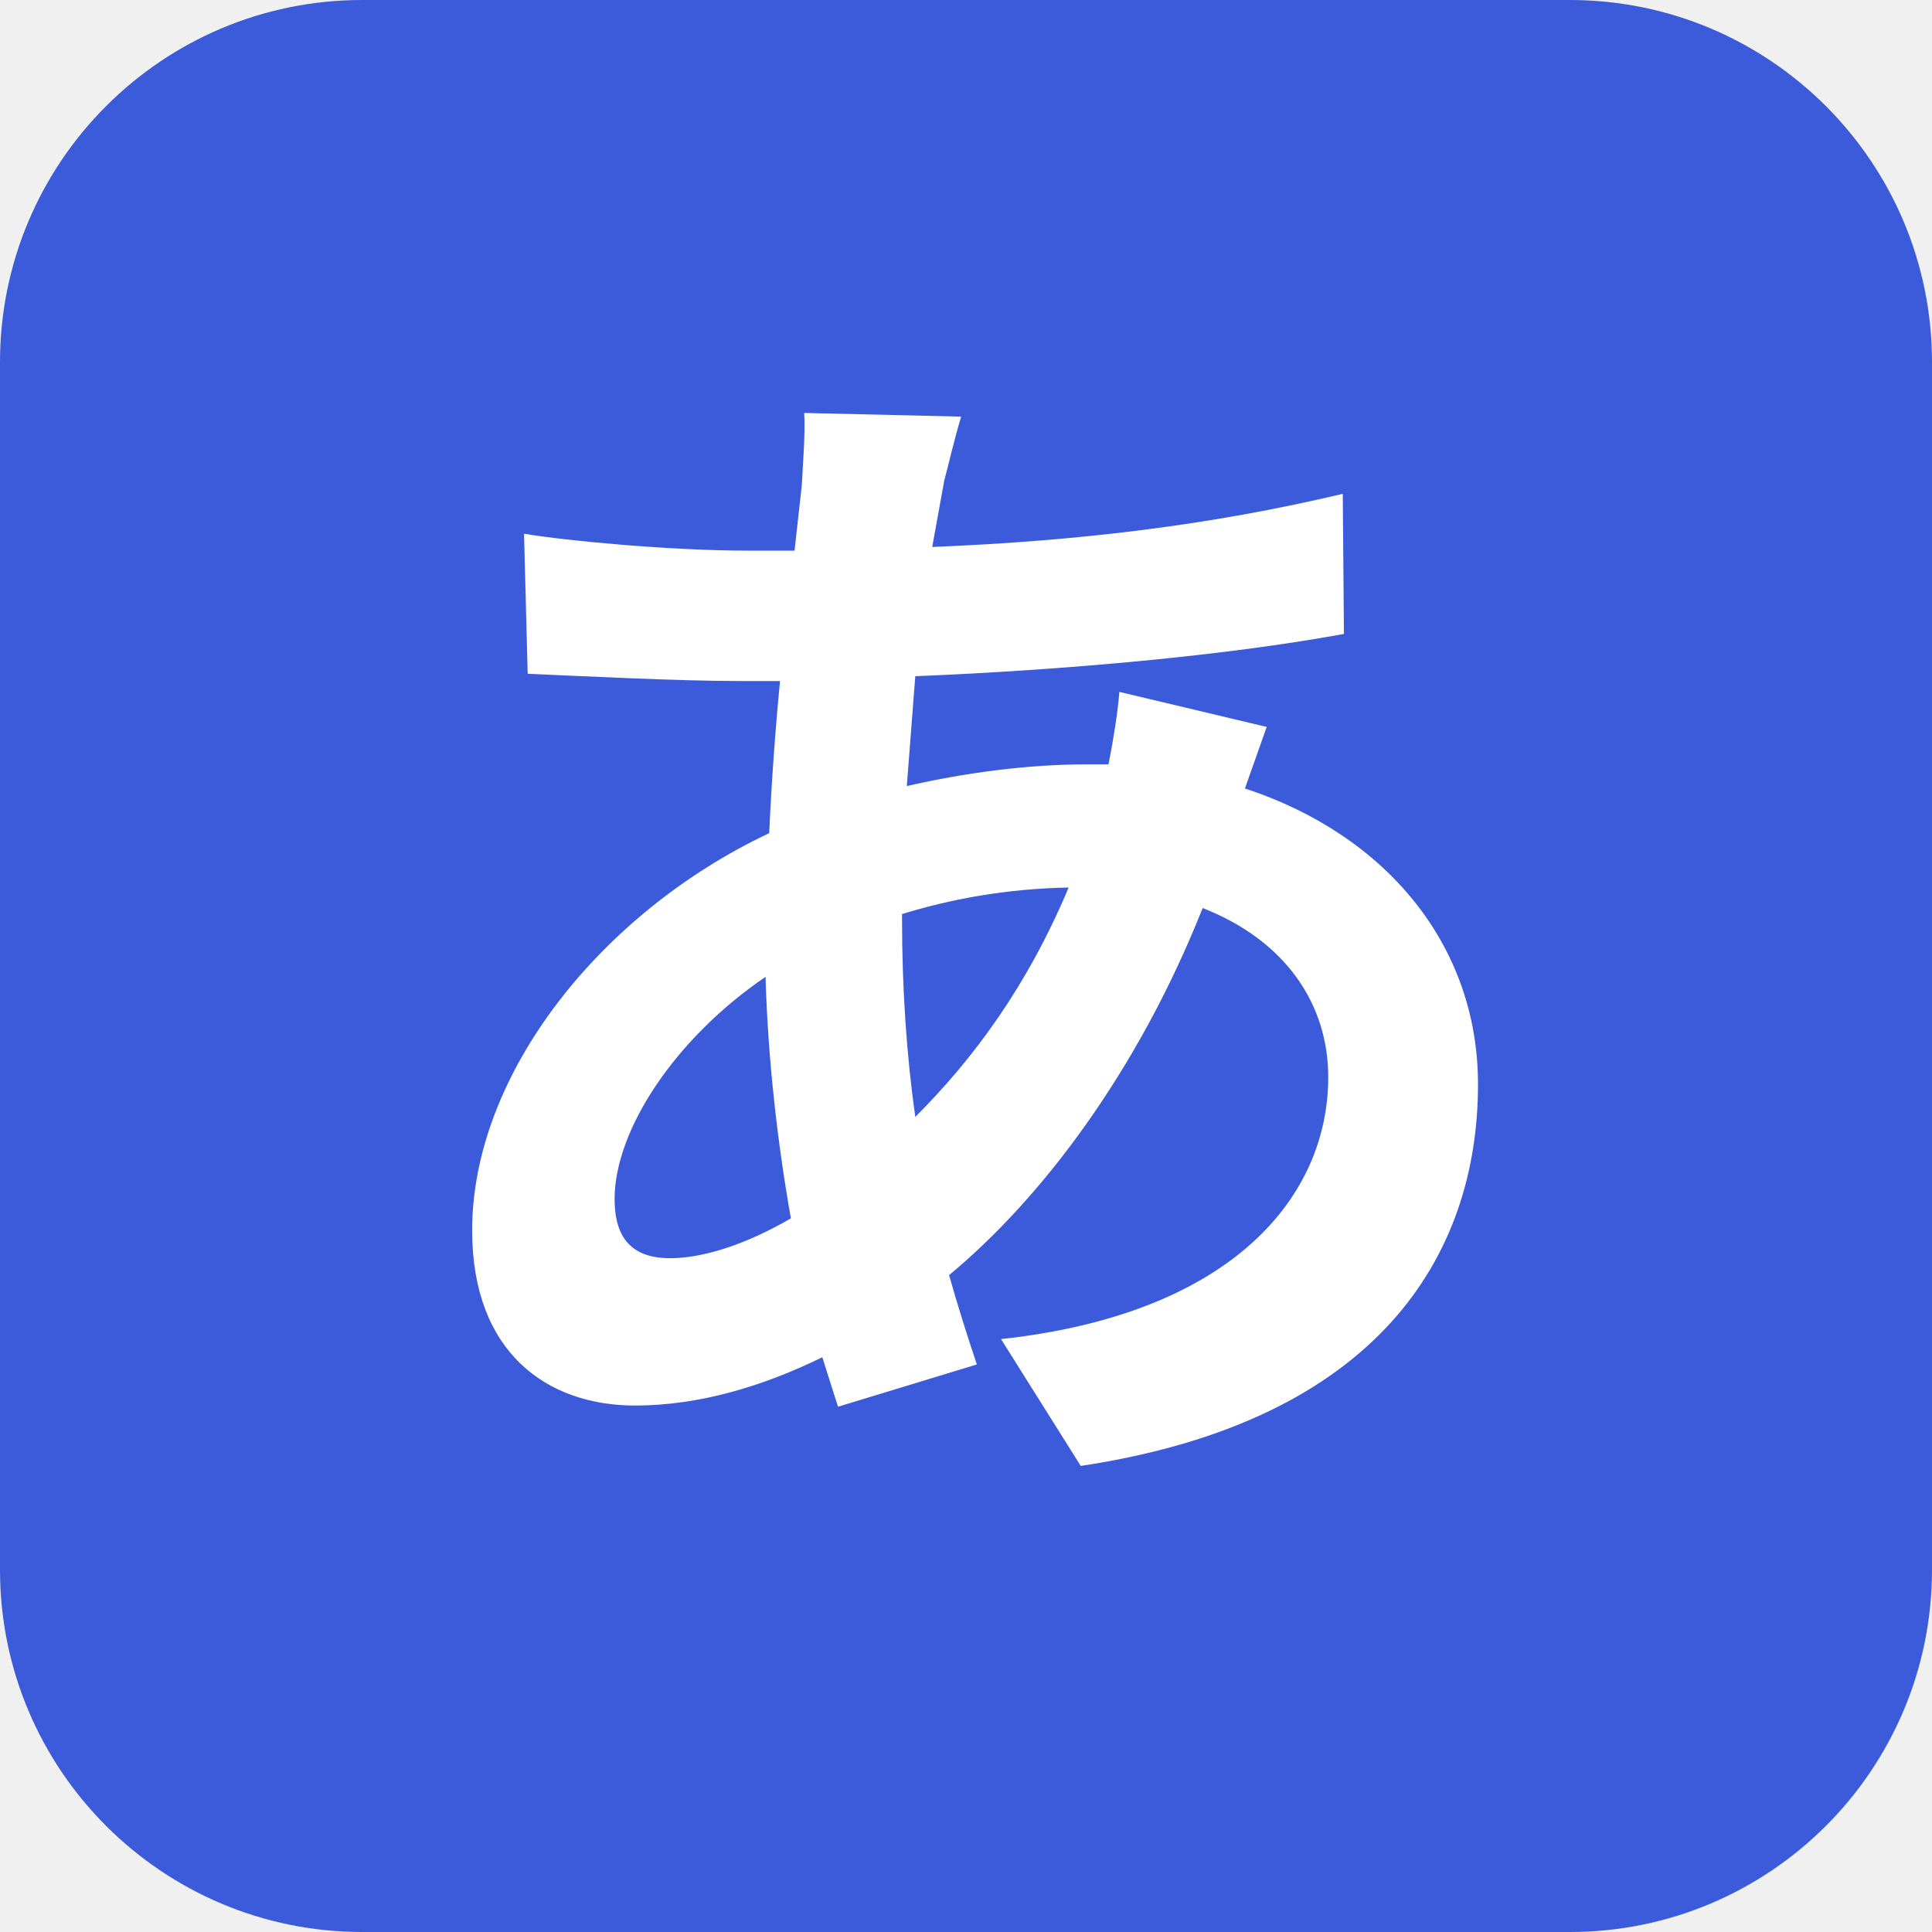
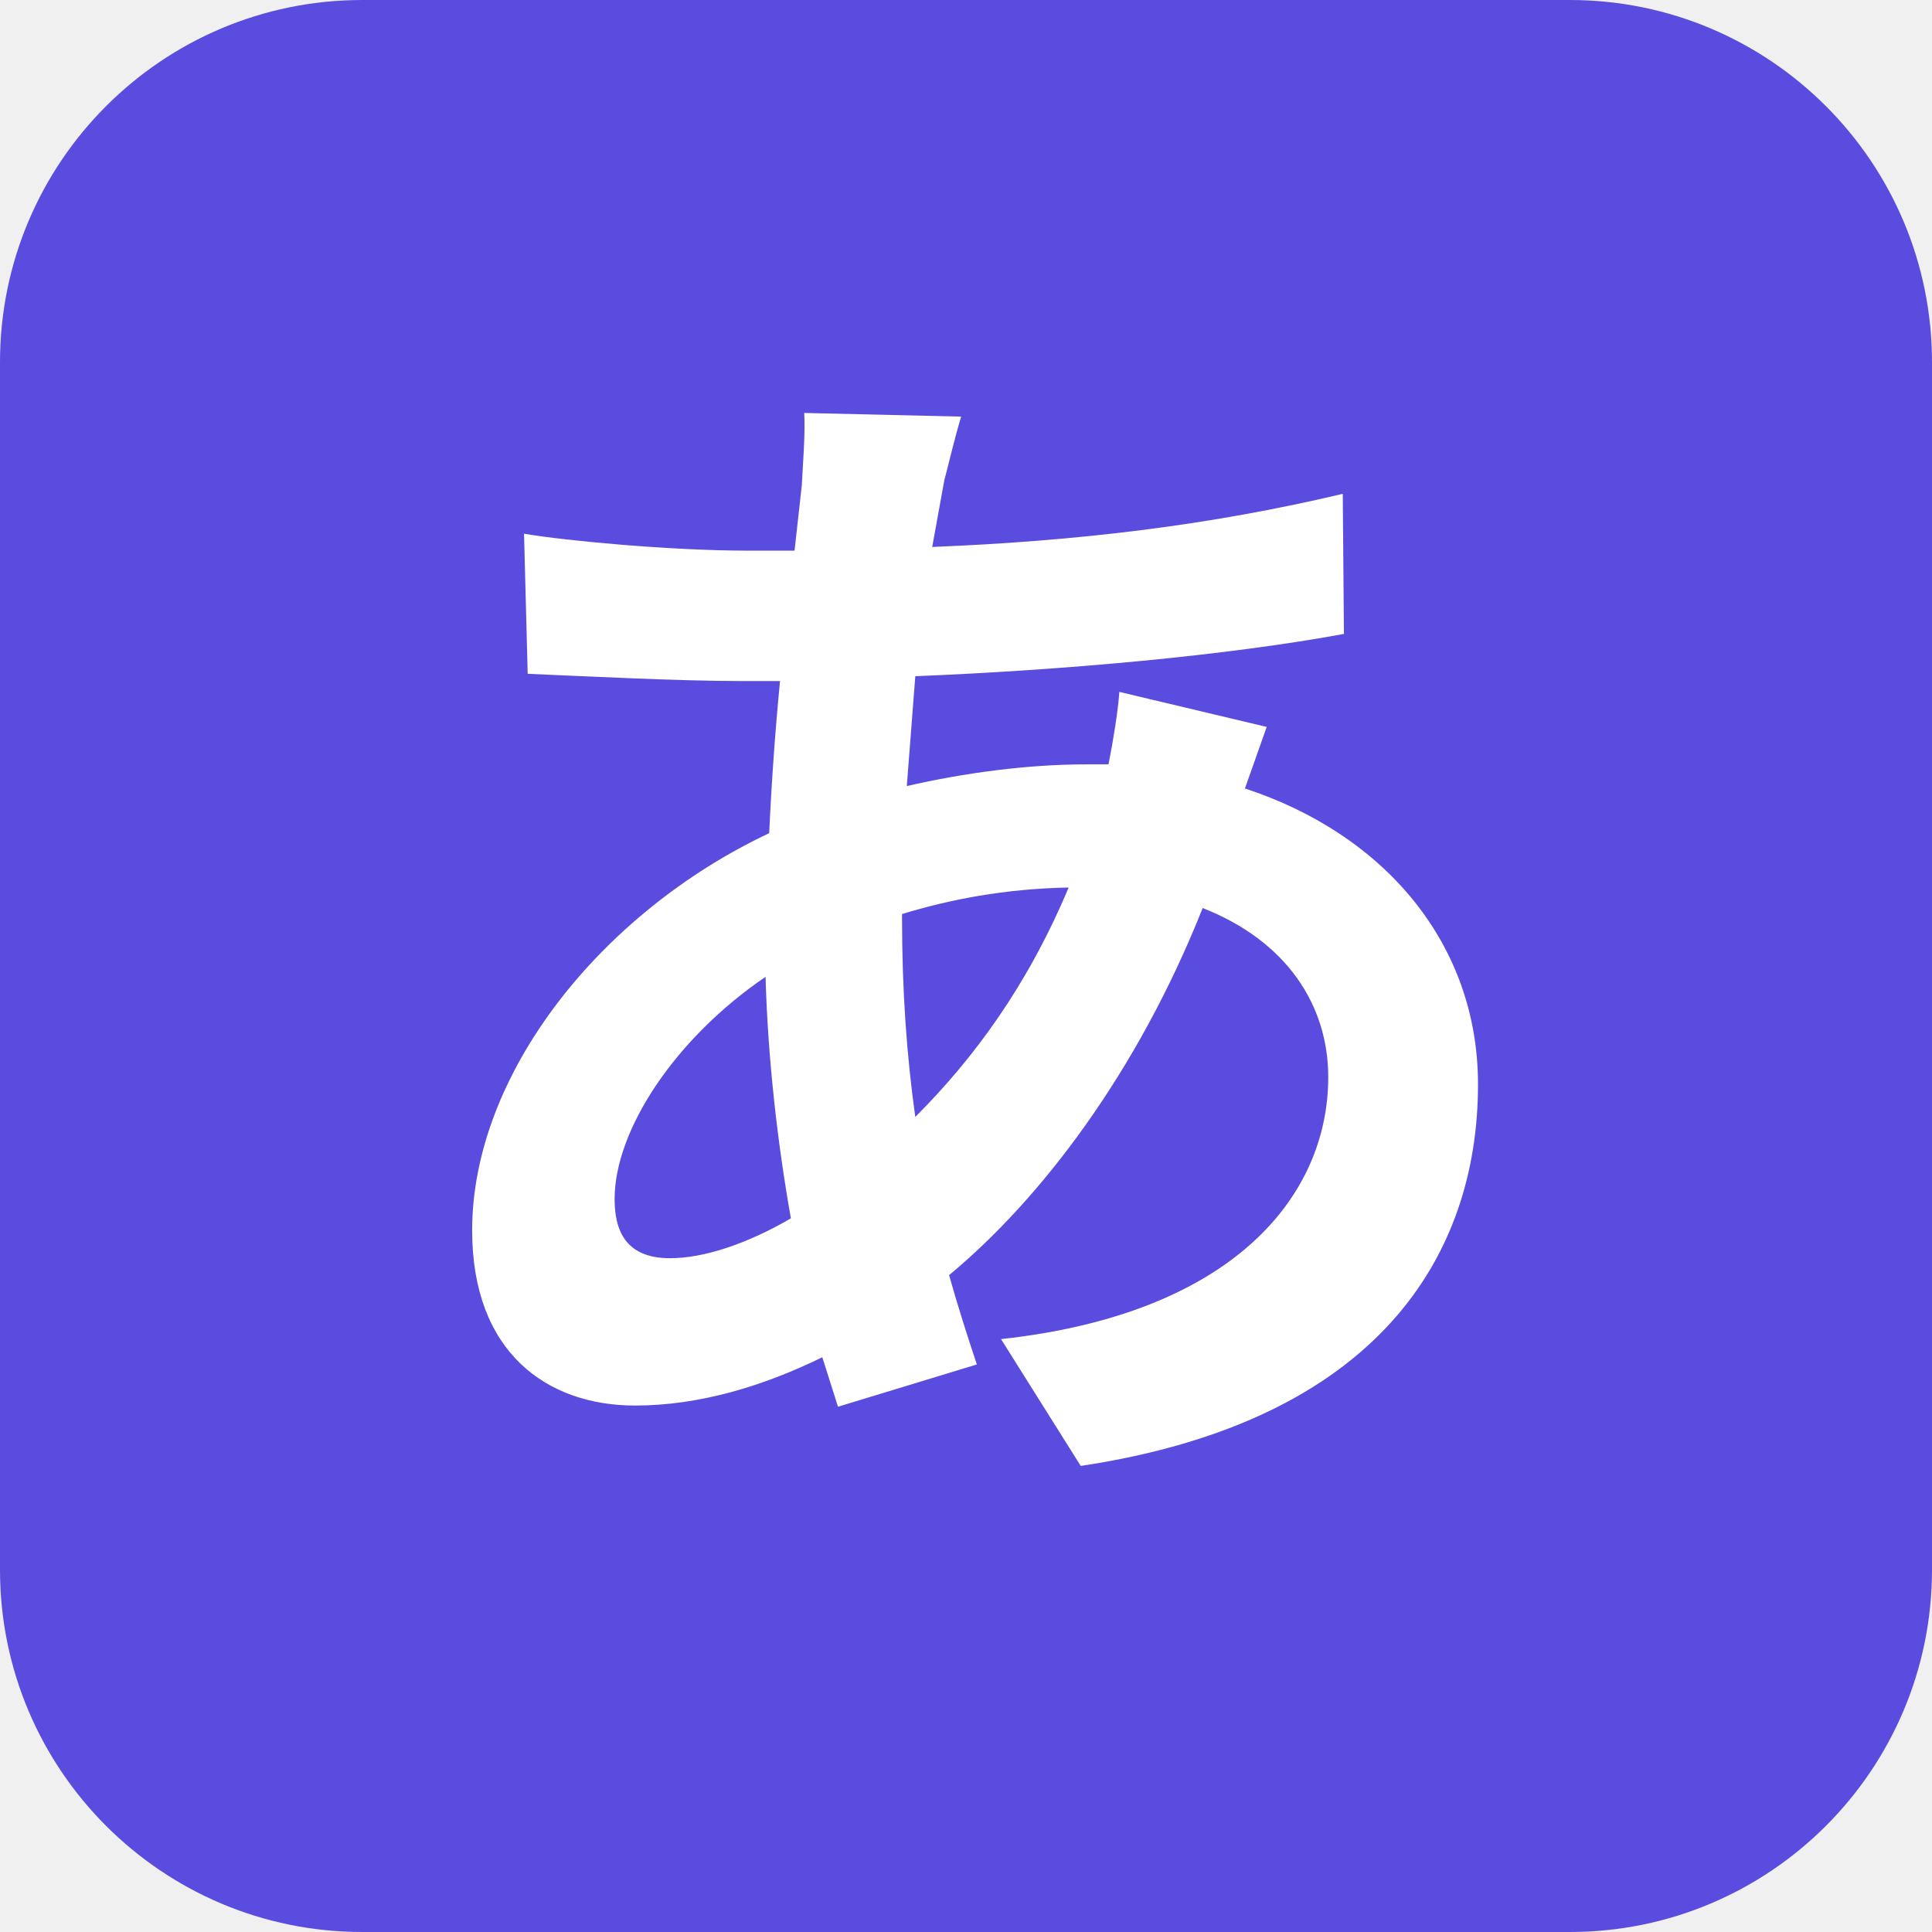
<svg xmlns="http://www.w3.org/2000/svg" viewBox="0 0 512 512">
-   <rect width="512" height="512" rx="96" fill="#3b5bdb" />
+   <rect width="512" height="512" rx="96" fill="#5b4ce0" />
  <text x="256" y="368" font-size="320" text-anchor="middle" fill="#fff" font-family="'Noto Sans CJK JP','Noto Sans JP','Hiragino Sans',sans-serif" font-weight="700">あ</text>
</svg>
